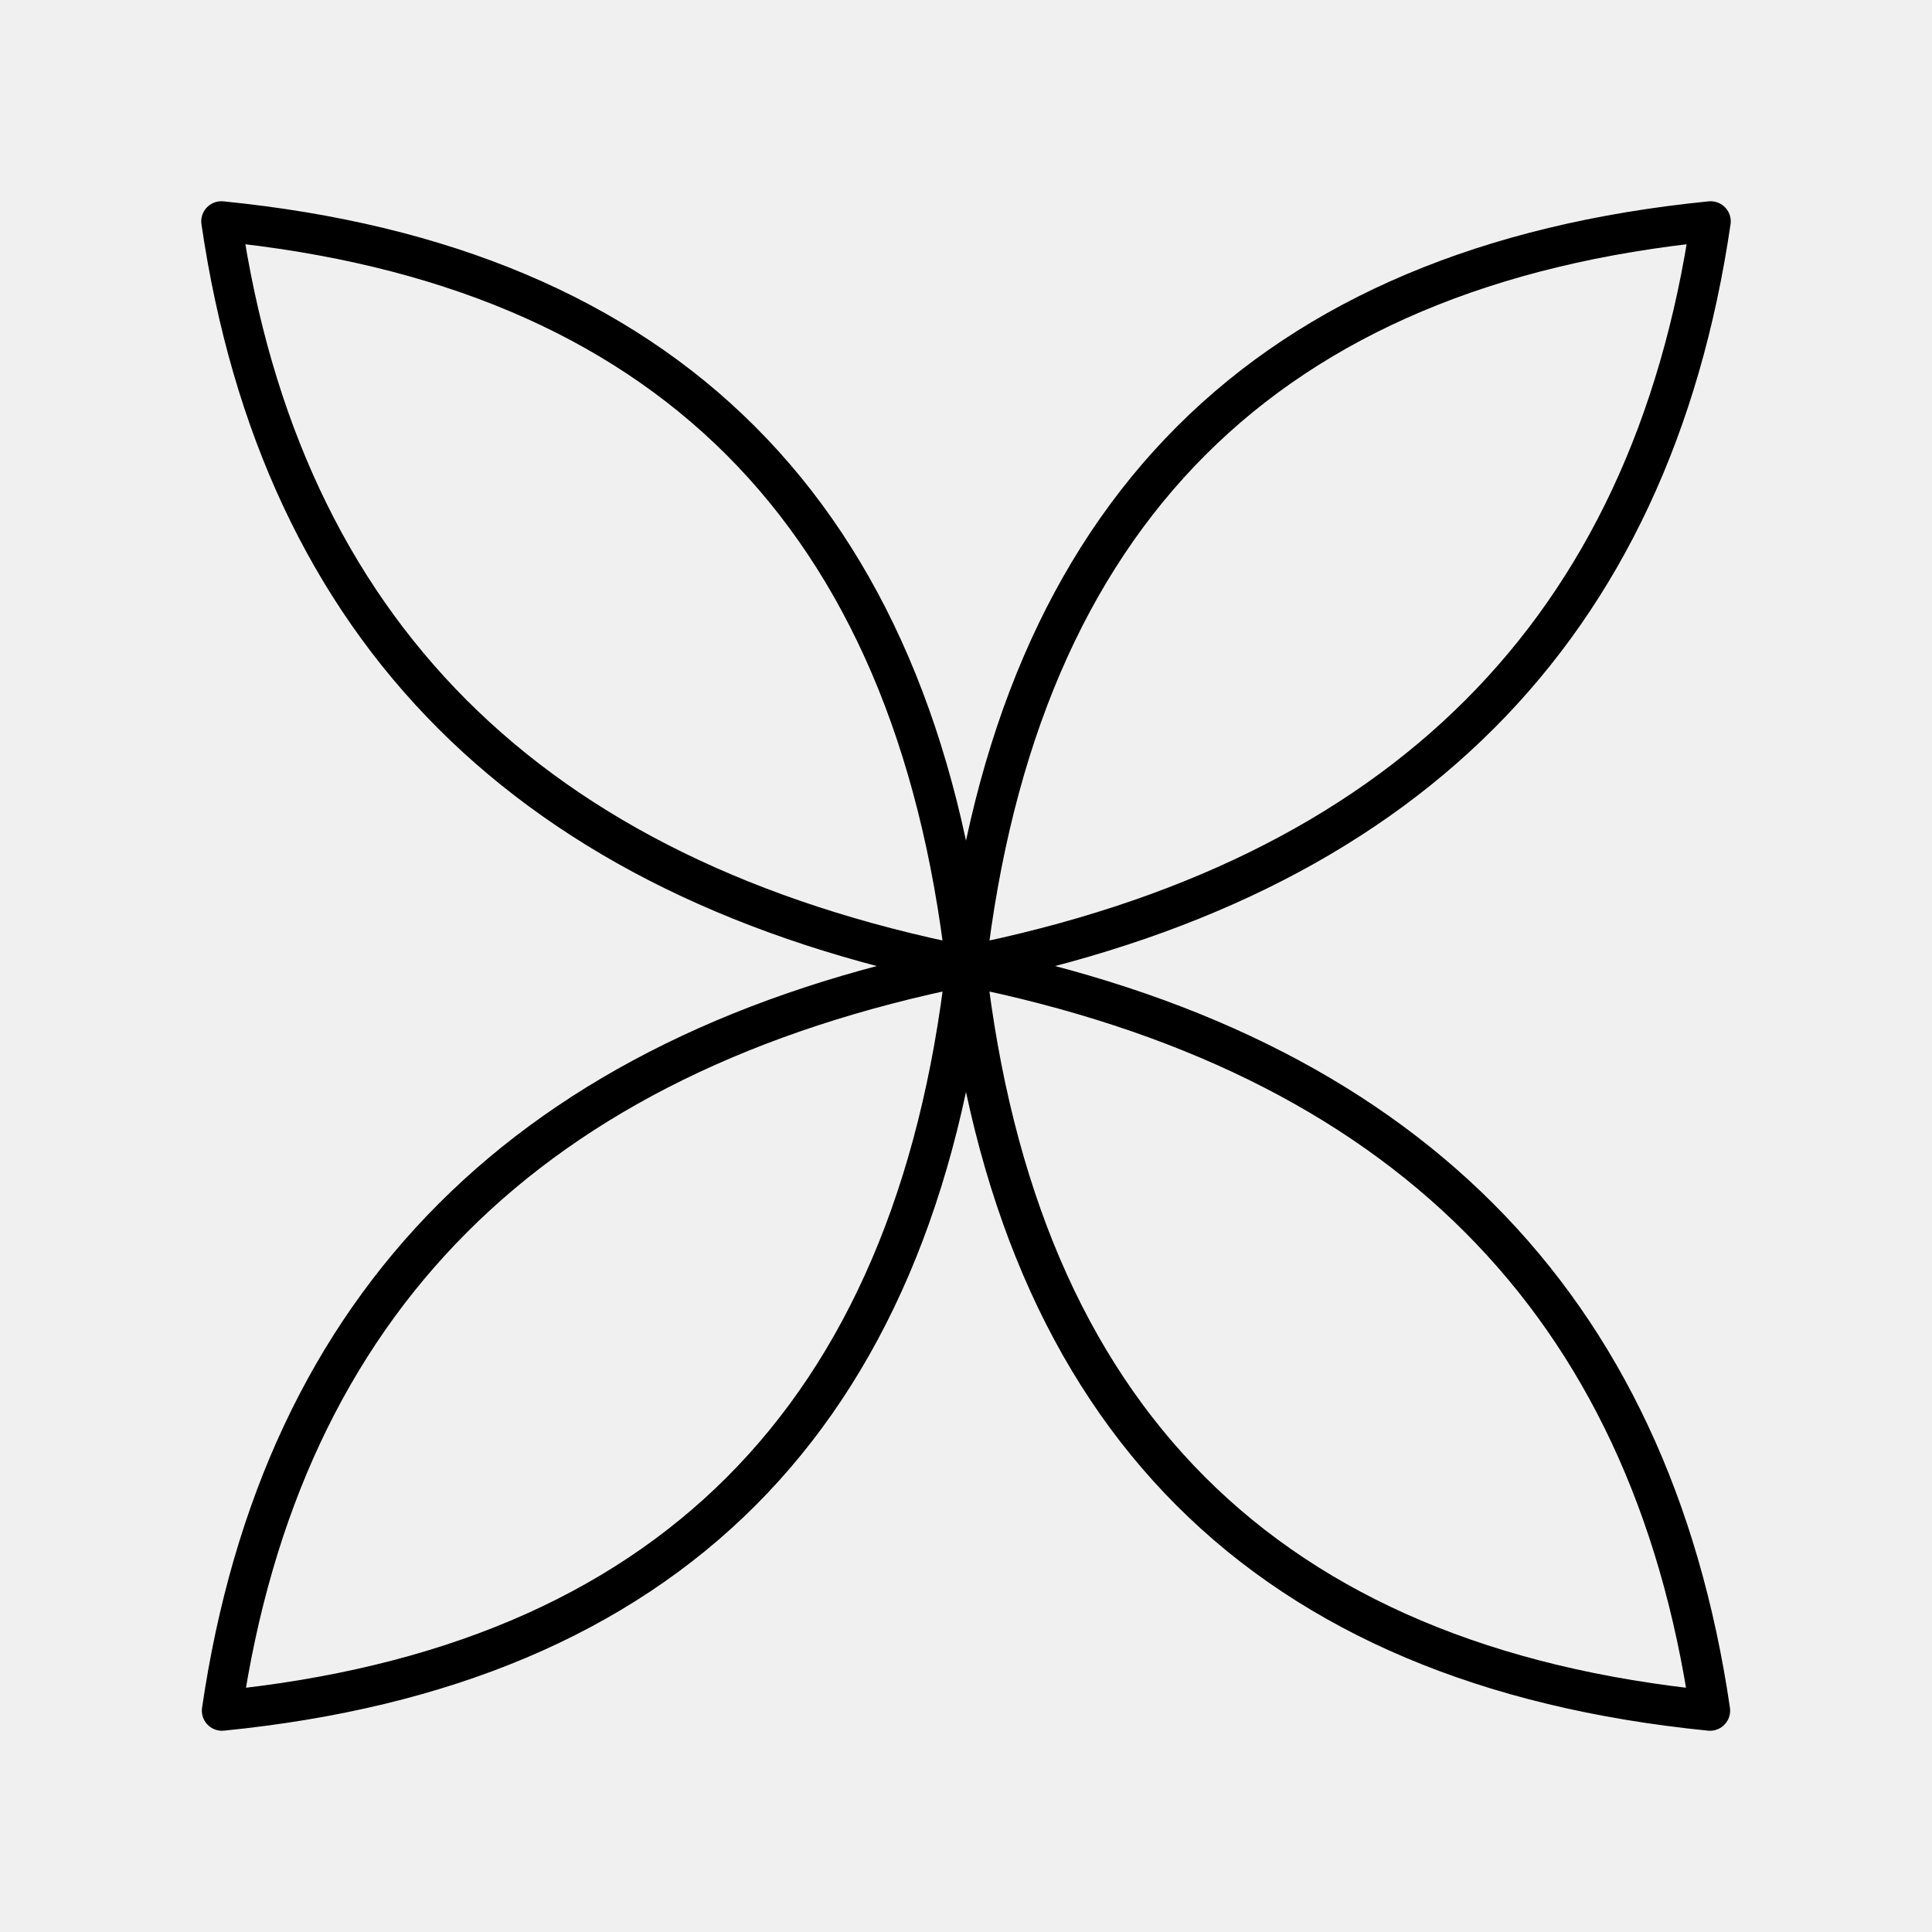
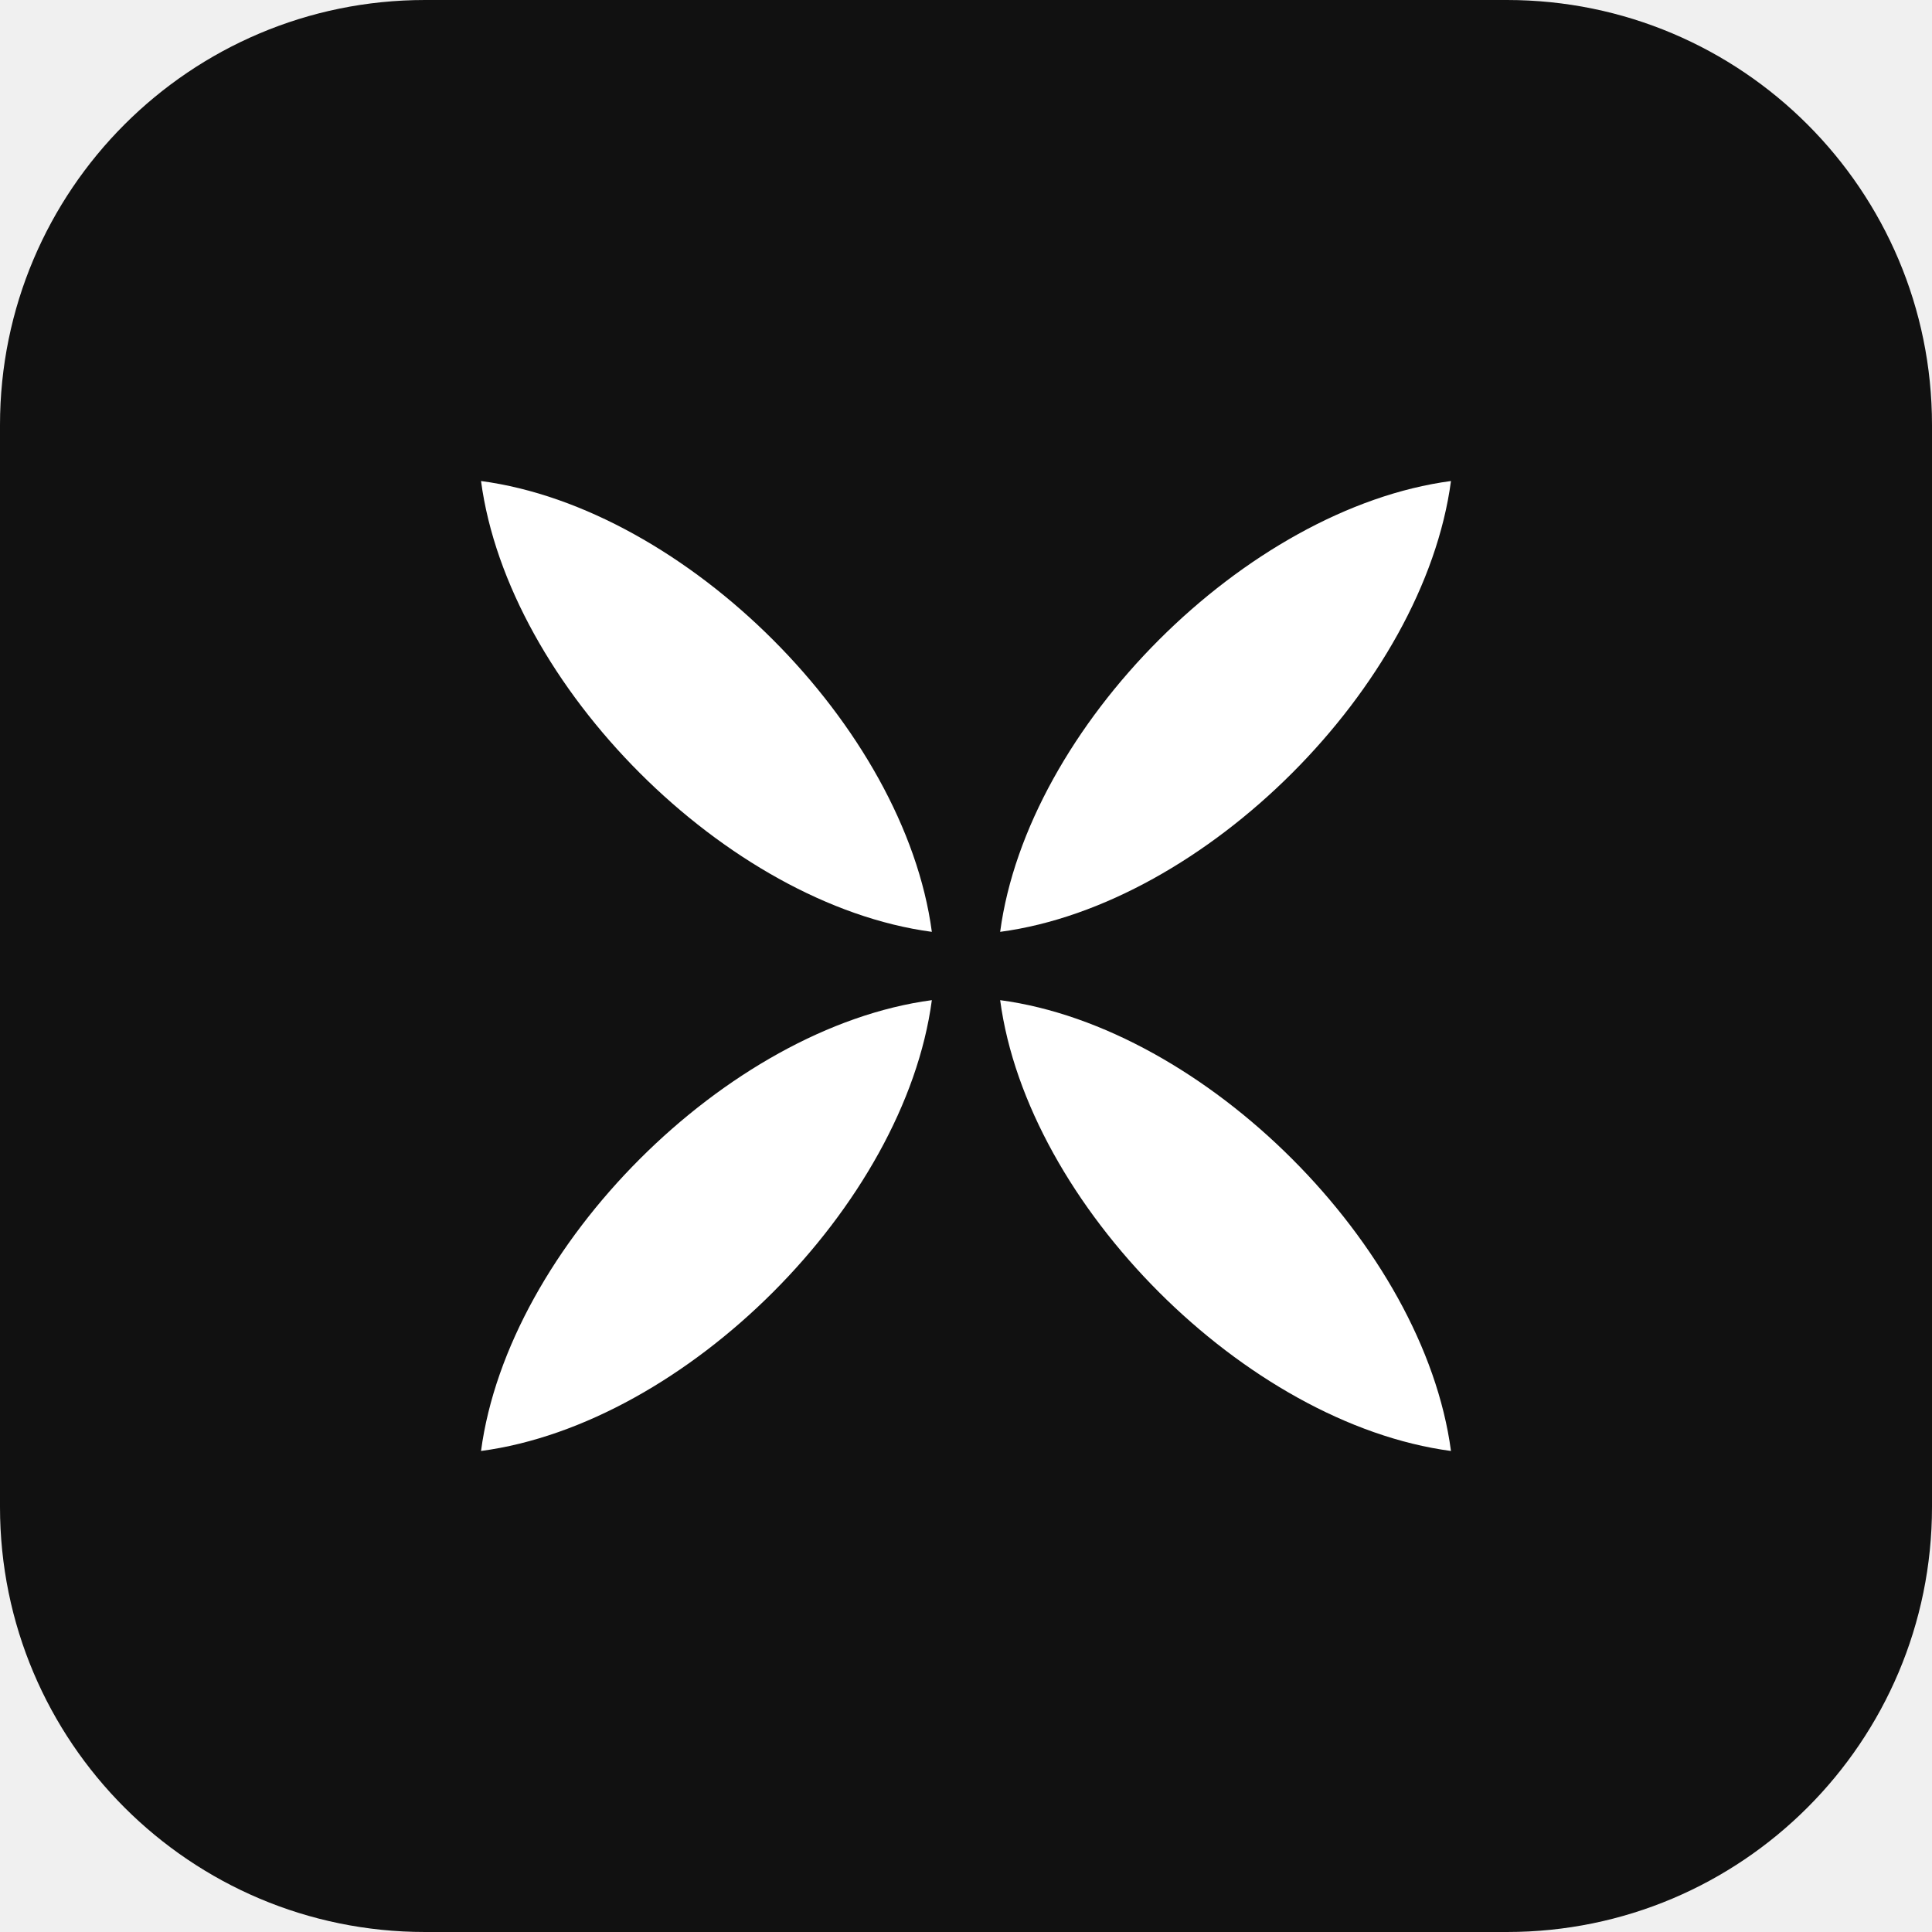
- <svg xmlns="http://www.w3.org/2000/svg" id="a" viewBox="0 0 48 48">
-   <defs>
-     <style>
-       .b{fill:none;stroke:currentColor;stroke-linecap:round;stroke-linejoin:round;}
-     </style>
-   </defs>
-   <path class="b" d="M42.484,42.5c-11.038-1.1-17.2-7.267-18.485-18.5,10.835,2.177,16.997,8.344,18.486,18.5h-.001ZM42.5,5.5c-1.489,10.166-7.656,16.333-18.5,18.5,1.294-11.233,7.461-17.4,18.5-18.5Z" />
-   <path class="b" d="M5.516,42.5c11.038-1.1,17.2-7.267,18.485-18.5-10.835,2.177-16.997,8.344-18.486,18.5h.001ZM5.5,5.5c1.489,10.166,7.656,16.333,18.5,18.5-1.294-11.233-7.461-17.4-18.5-18.5Z" />
+ <svg xmlns="http://www.w3.org/2000/svg" viewBox="0 0 100 100" width="100%" height="100%">
+   <rect width="100" height="100" rx="22" fill="#111111" />
+   <g fill="#FFFFFF">
+     <defs>
+       <path id="qonto-petal" d="M 50 47.5 C 43.5 39, 43.5 23, 50 14.5 C 56.5 23, 56.5 39, 50 47.5 Z" />
+     </defs>
+     <use href="#qonto-petal" transform="rotate(45 50 50)" />
+     <use href="#qonto-petal" transform="rotate(135 50 50)" />
+     <use href="#qonto-petal" transform="rotate(225 50 50)" />
+     <use href="#qonto-petal" transform="rotate(315 50 50)" />
+   </g>
</svg>
